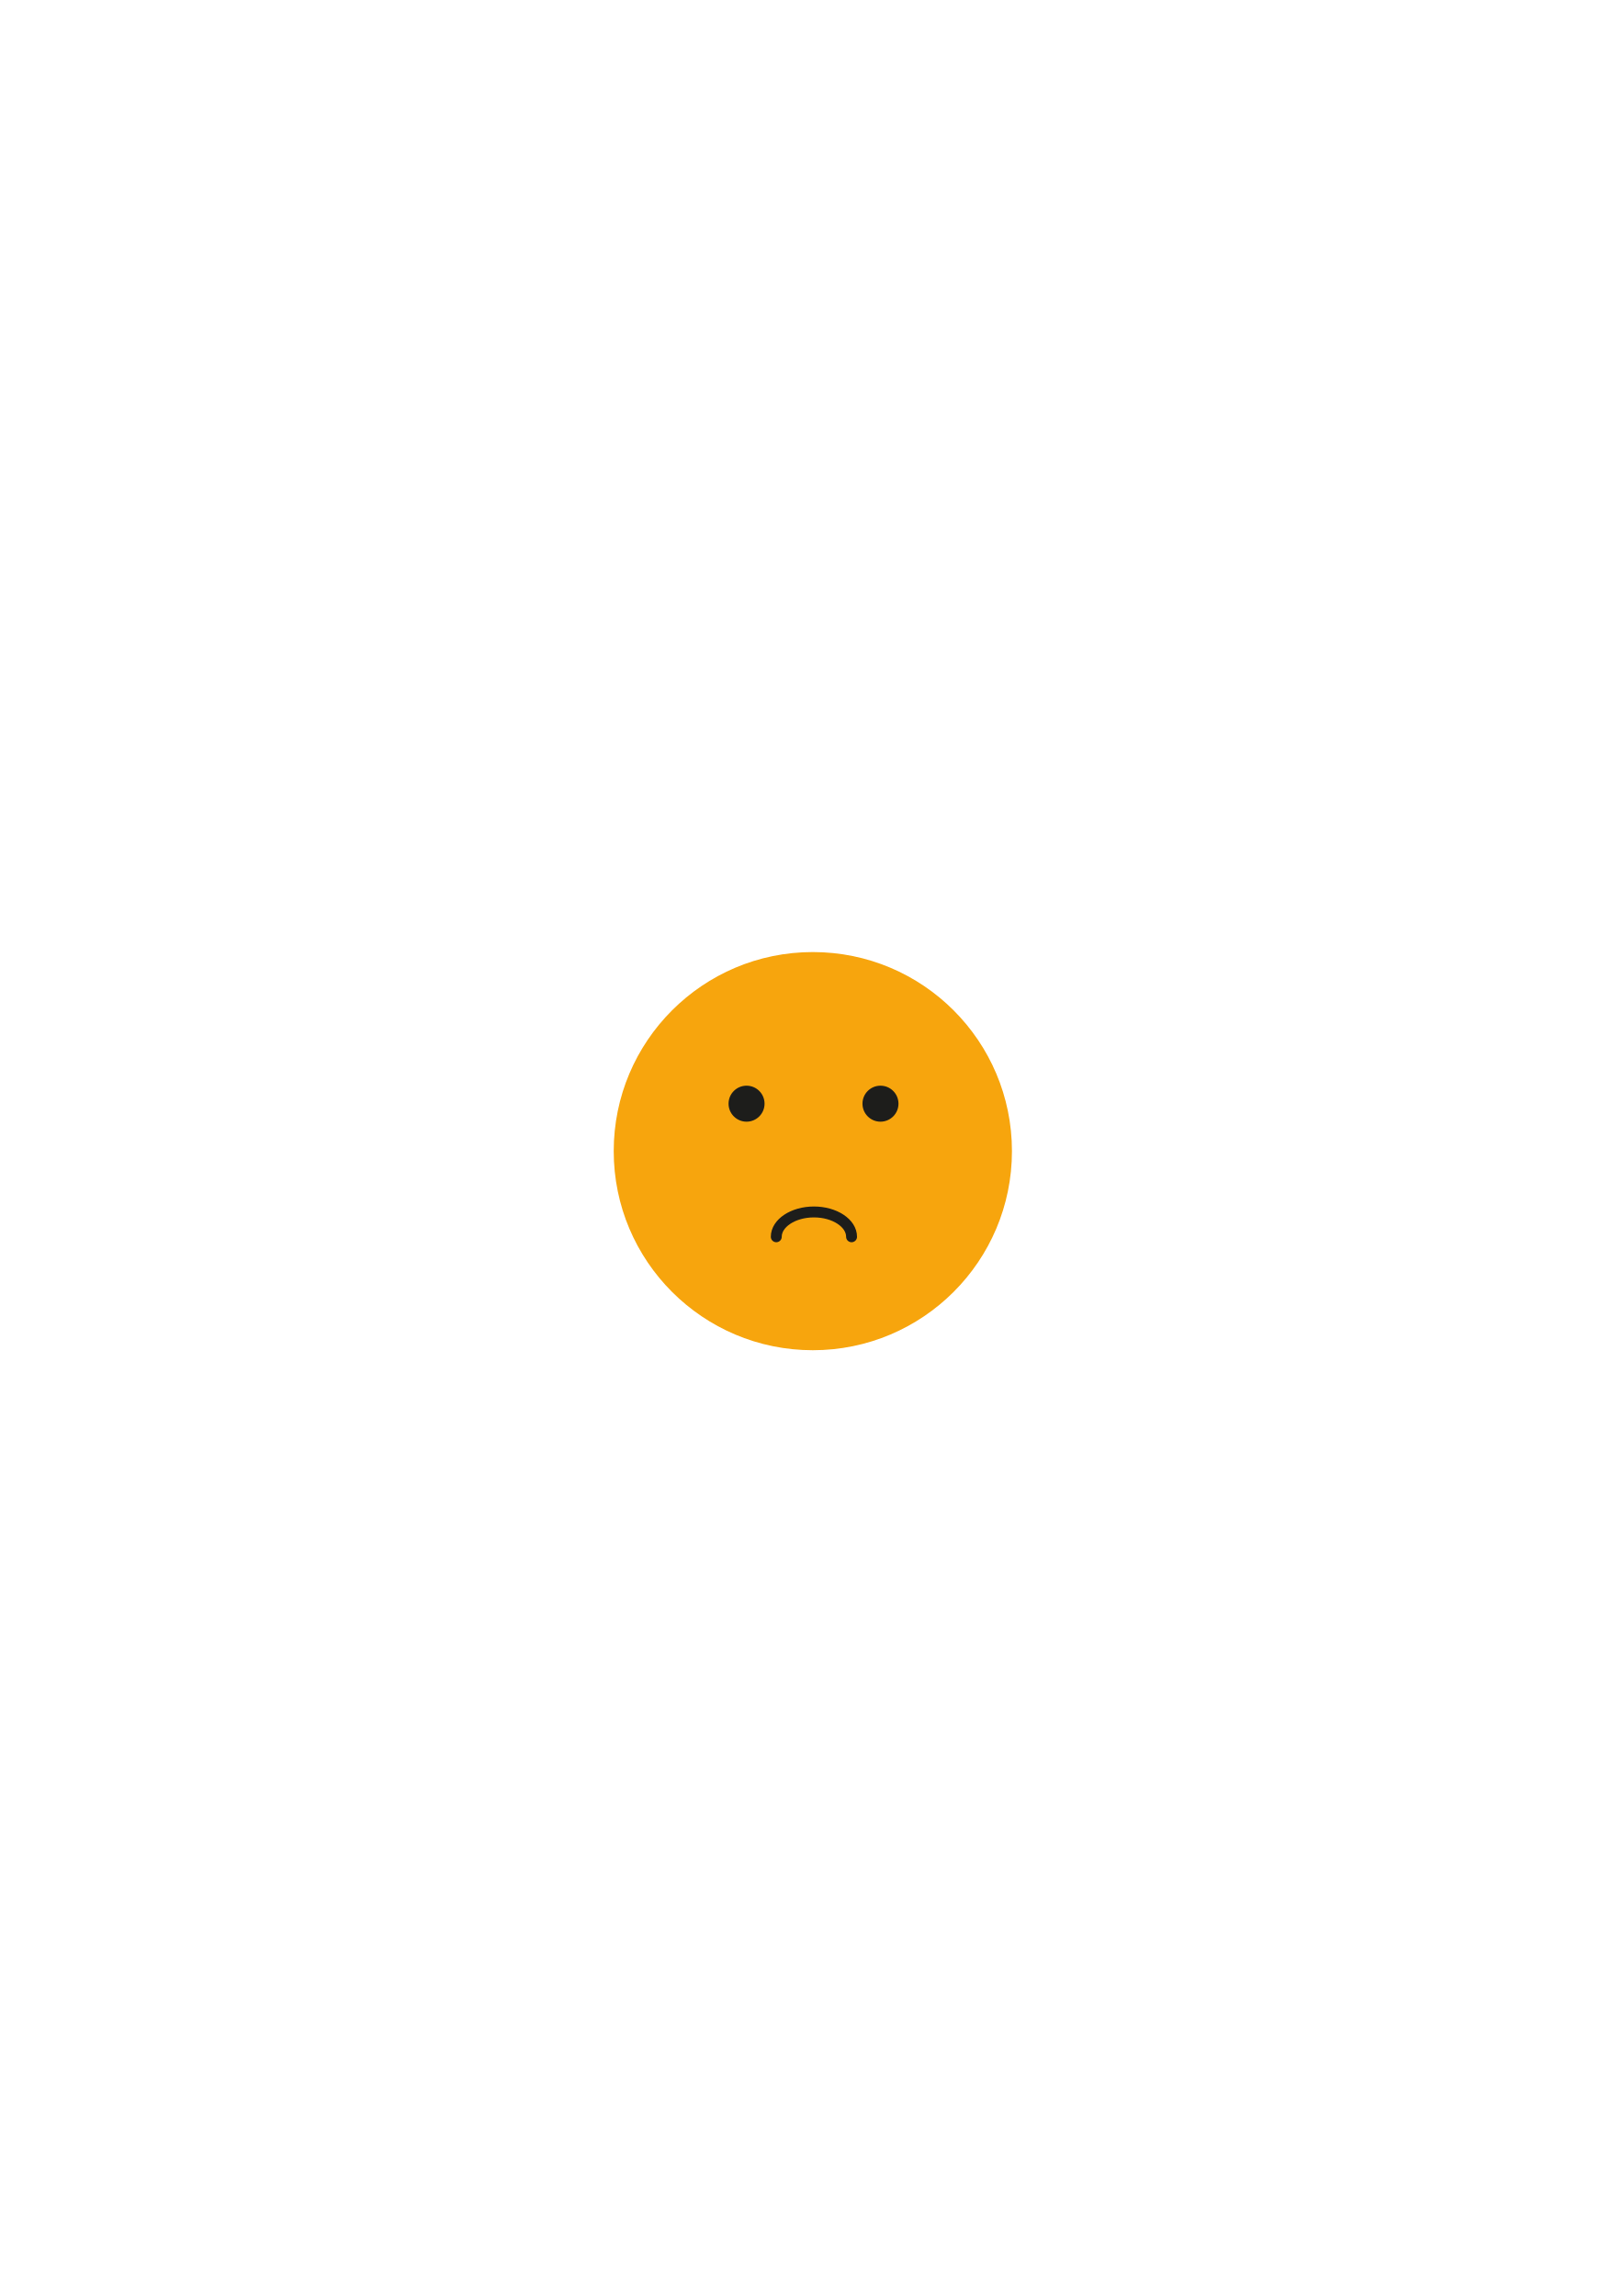
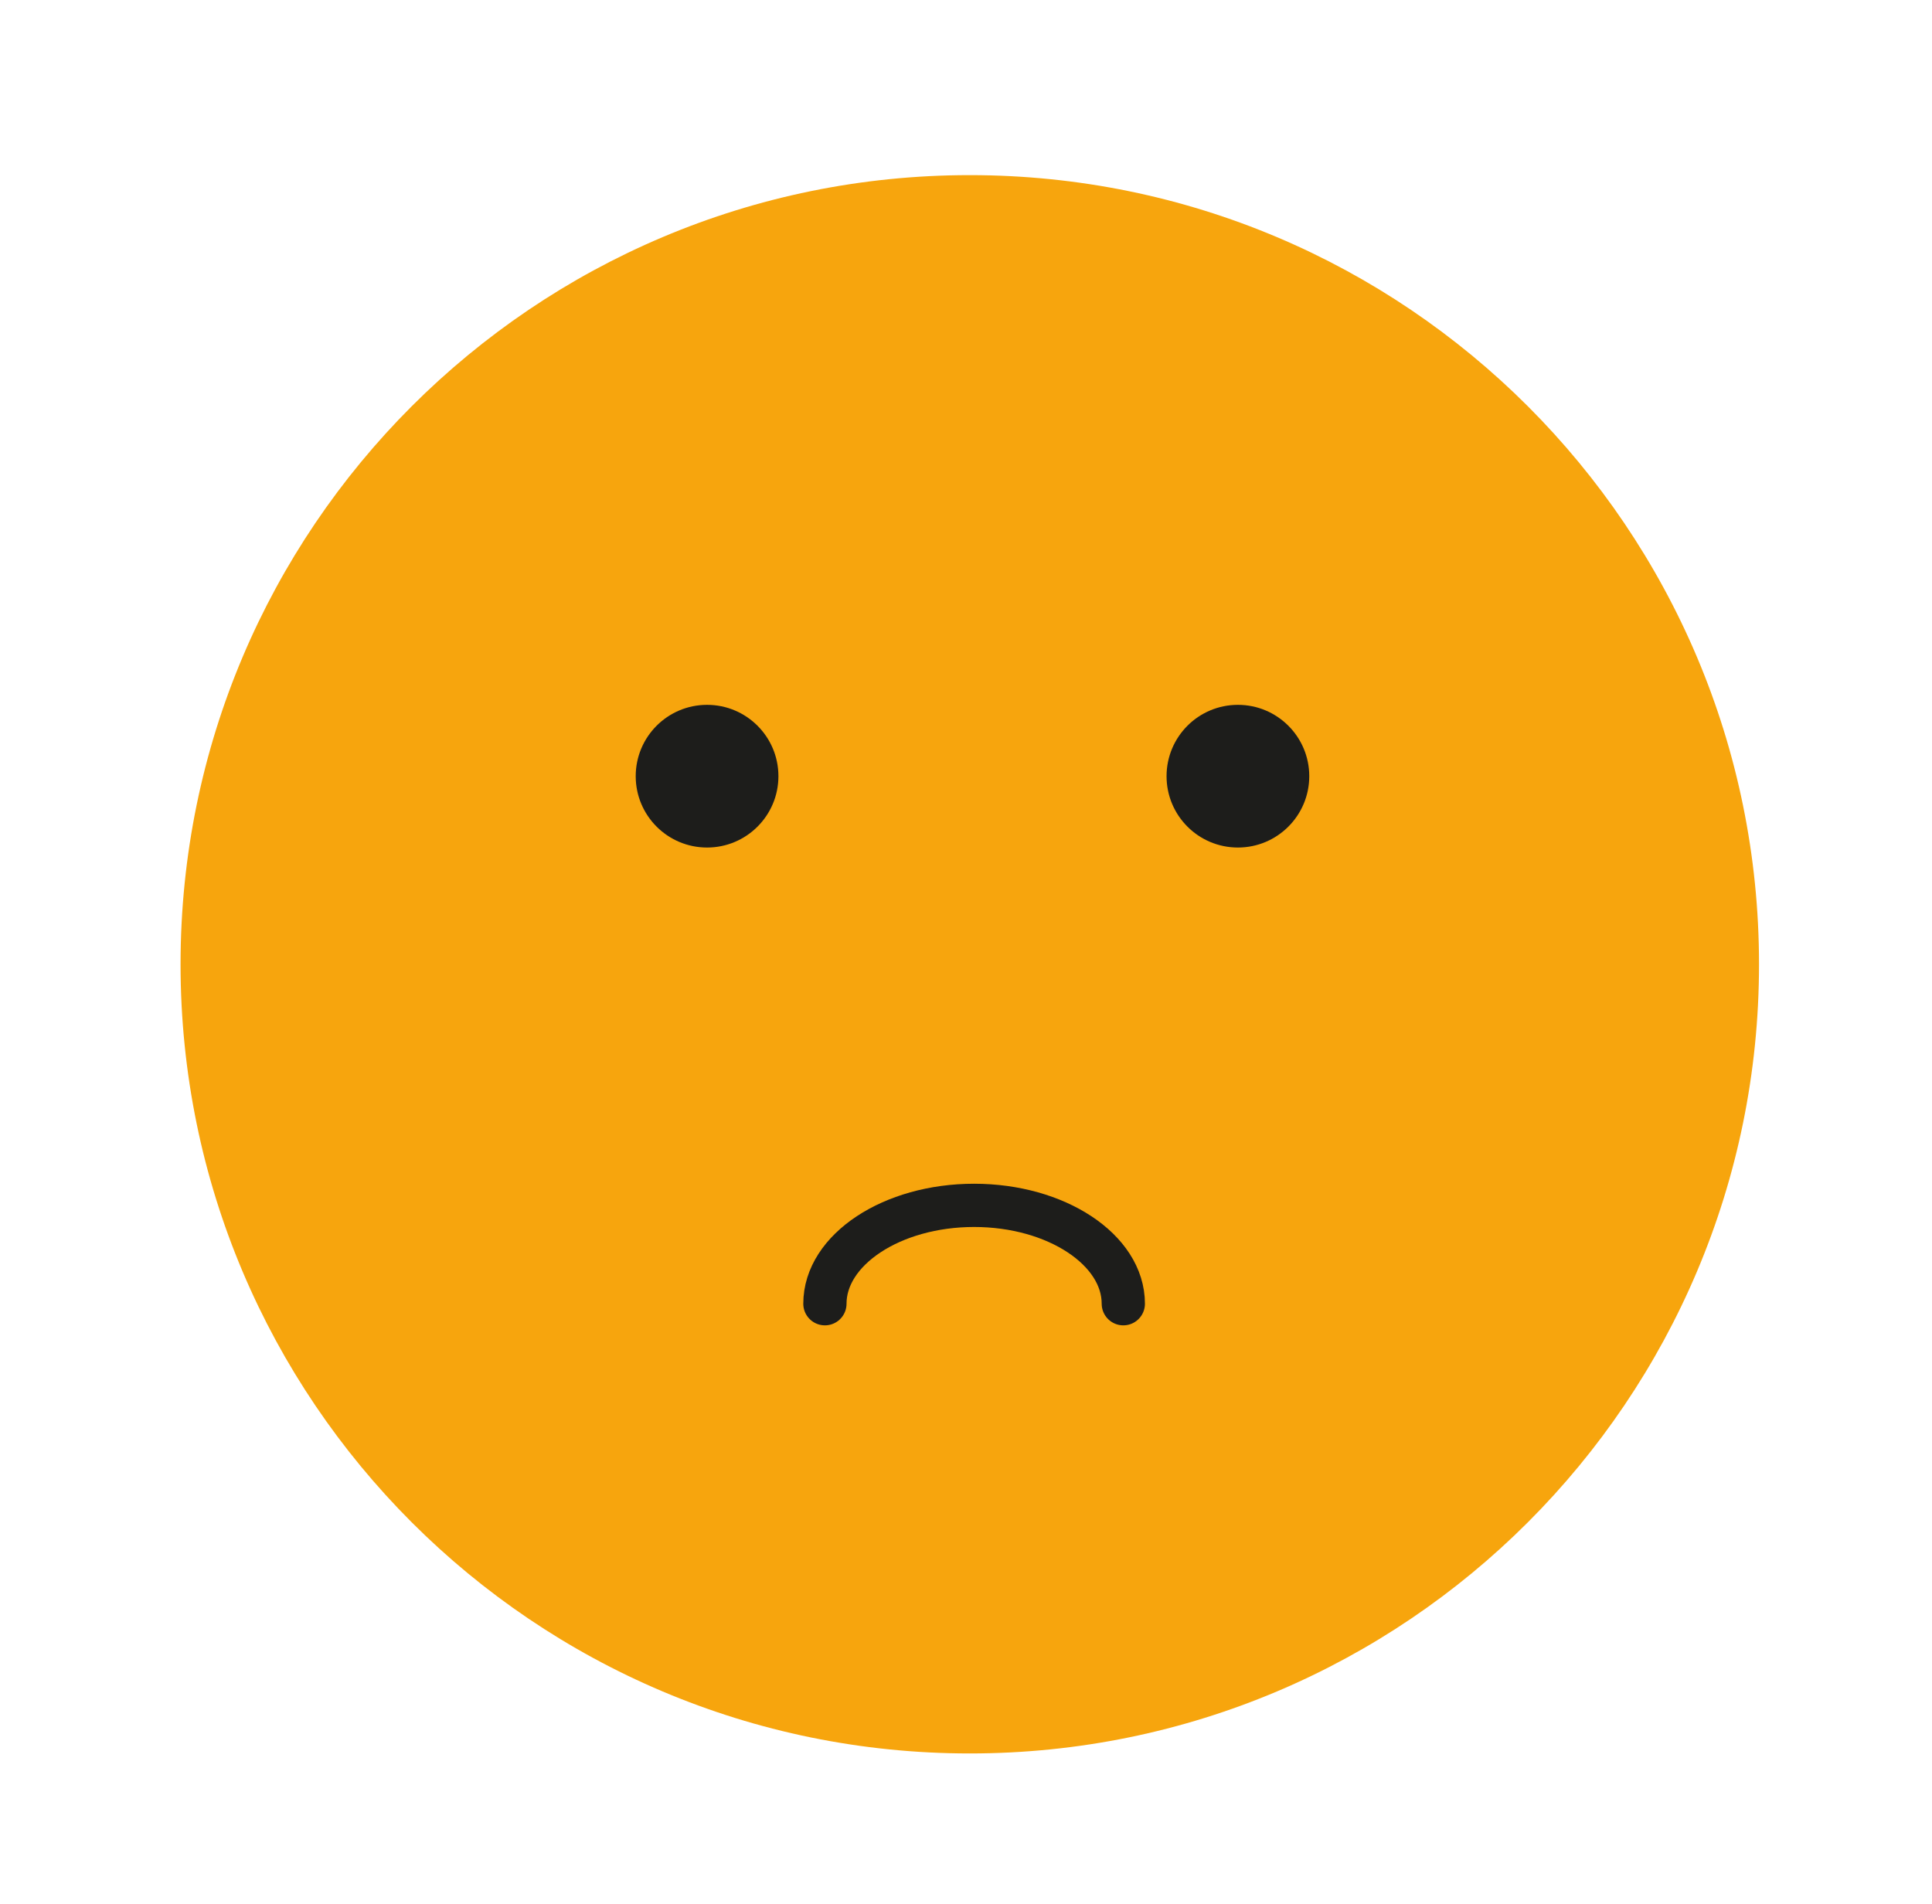
- <svg xmlns="http://www.w3.org/2000/svg" version="1.1" id="Calque_1" x="0px" y="0px" viewBox="0 0 595.3 841.9" style="enable-background:new 0 0 595.3 841.9;" xml:space="preserve">
+ <svg xmlns="http://www.w3.org/2000/svg" version="1.1" id="Calque_1" x="0px" y="0px" viewBox="0 0 178.7 176.1" style="enable-background:new 0 0 178.7 176.1;" xml:space="preserve">
  <style type="text/css">
	.st0{fill:#F7A50D;}
	.st1{fill:#1D1D1B;stroke:#1D1D1B;stroke-miterlimit:10;}
	.st2{fill:none;stroke:#1D1D1B;stroke-width:4;stroke-linecap:round;stroke-linejoin:round;}
</style>
-   <circle class="st0" cx="298" cy="422.1" r="73" />
-   <circle class="st1" cx="273.7" cy="404.7" r="6.1" />
-   <circle class="st1" cx="322.8" cy="404.7" r="6.1" />
-   <path class="st2" d="M312.2,453.5c0-5-6.2-9.1-13.8-9.1s-13.8,4.1-13.8,9.1" />
+   <circle class="st0" cx="89.7" cy="89.2" r="73" />
+   <circle class="st1" cx="65.4" cy="71.8" r="6.1" />
+   <circle class="st1" cx="114.5" cy="71.8" r="6.1" />
+   <path class="st2" d="M103.9,120.6c0-5-6.2-9.1-13.8-9.1s-13.8,4.1-13.8,9.1" />
</svg>
